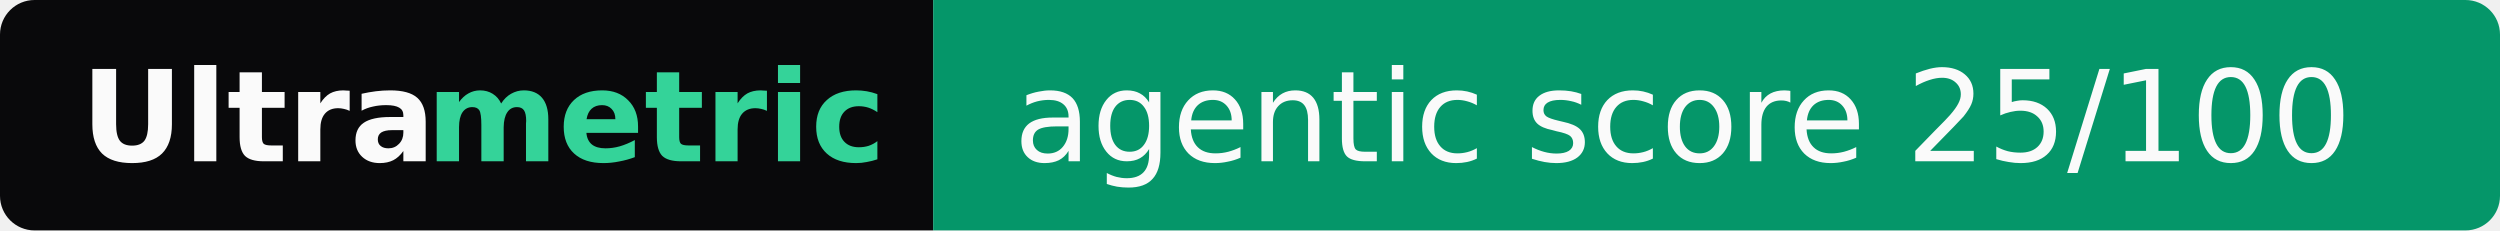
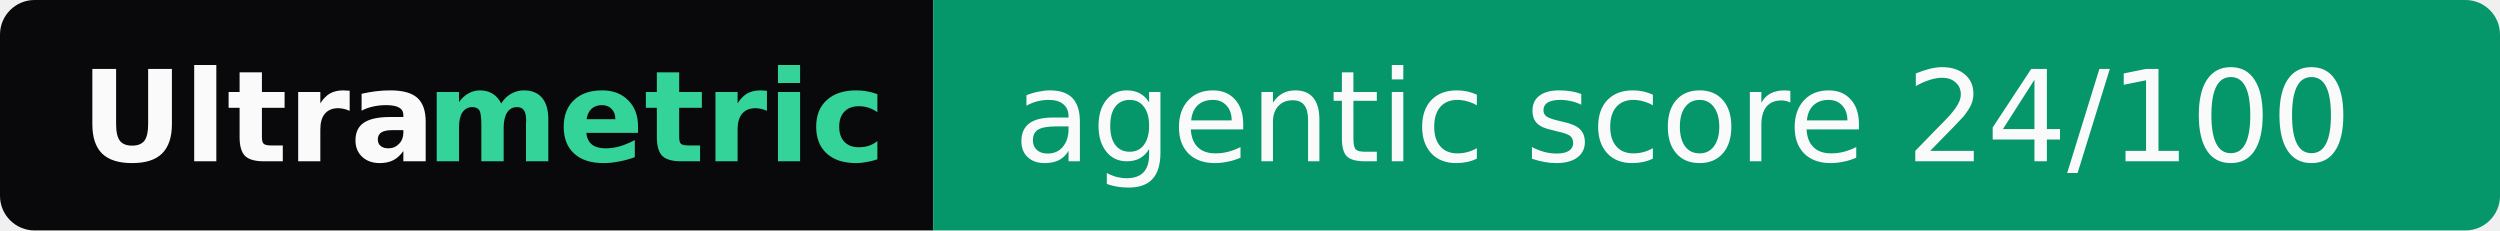
- <svg xmlns="http://www.w3.org/2000/svg" width="217" height="20" role="img" aria-label="Ultrametric: agentic score 25/100">
+ <svg xmlns="http://www.w3.org/2000/svg" width="217" height="20" role="img" aria-label="Ultrametric: agentic score 24/100">
  <clipPath id="r">
    <rect width="217" height="20" rx="3" fill="#fff" />
  </clipPath>
  <g clip-path="url(#r)">
    <rect width="81" height="20" fill="#09090b" />
    <rect x="81" width="136" height="20" fill="#059669" />
  </g>
  <g font-family="Verdana,Geneva,DejaVu Sans,sans-serif" font-size="11">
    <text x="7" y="14" textLength="30" font-weight="bold" fill="#fafafa">Ultra</text>
    <text x="37" y="14" textLength="37" font-weight="bold" fill="#34d399">metric</text>
-     <text x="88" y="14" textLength="122" fill="#fafafa">agentic score 25/100</text>
+     <text x="88" y="14" textLength="122" fill="#fafafa">agentic score 24/100</text>
  </g>
</svg>
